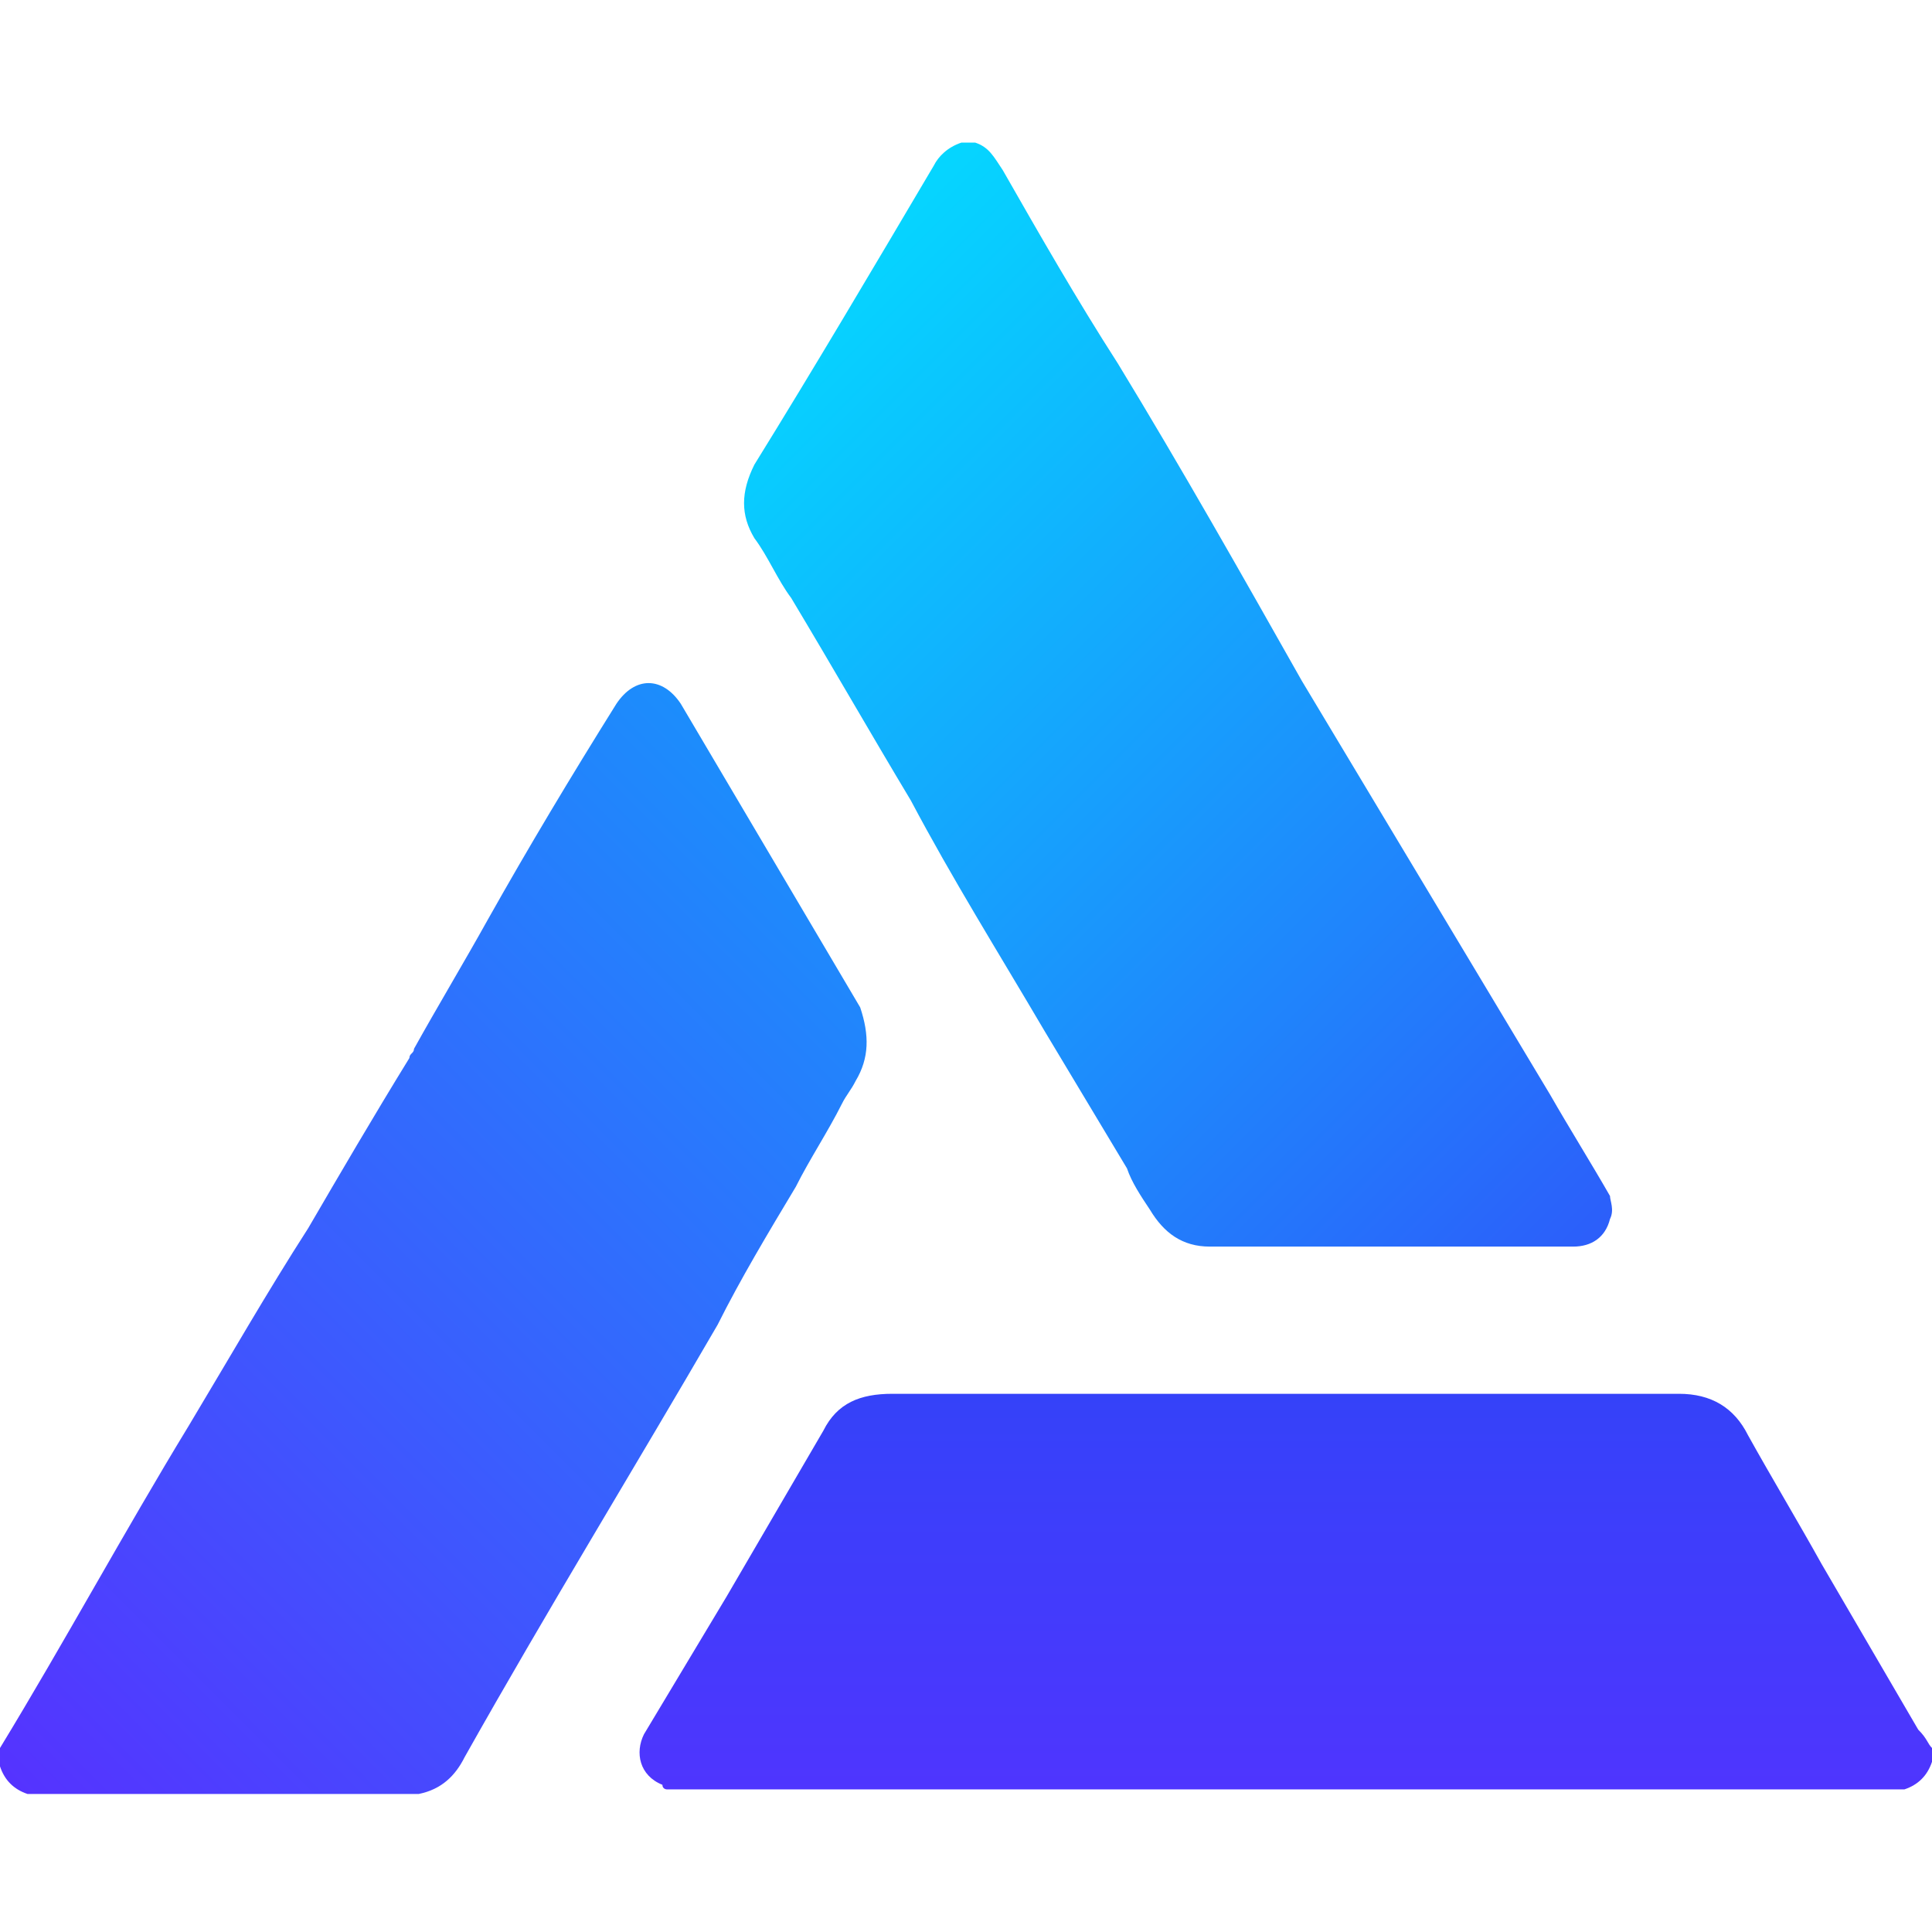
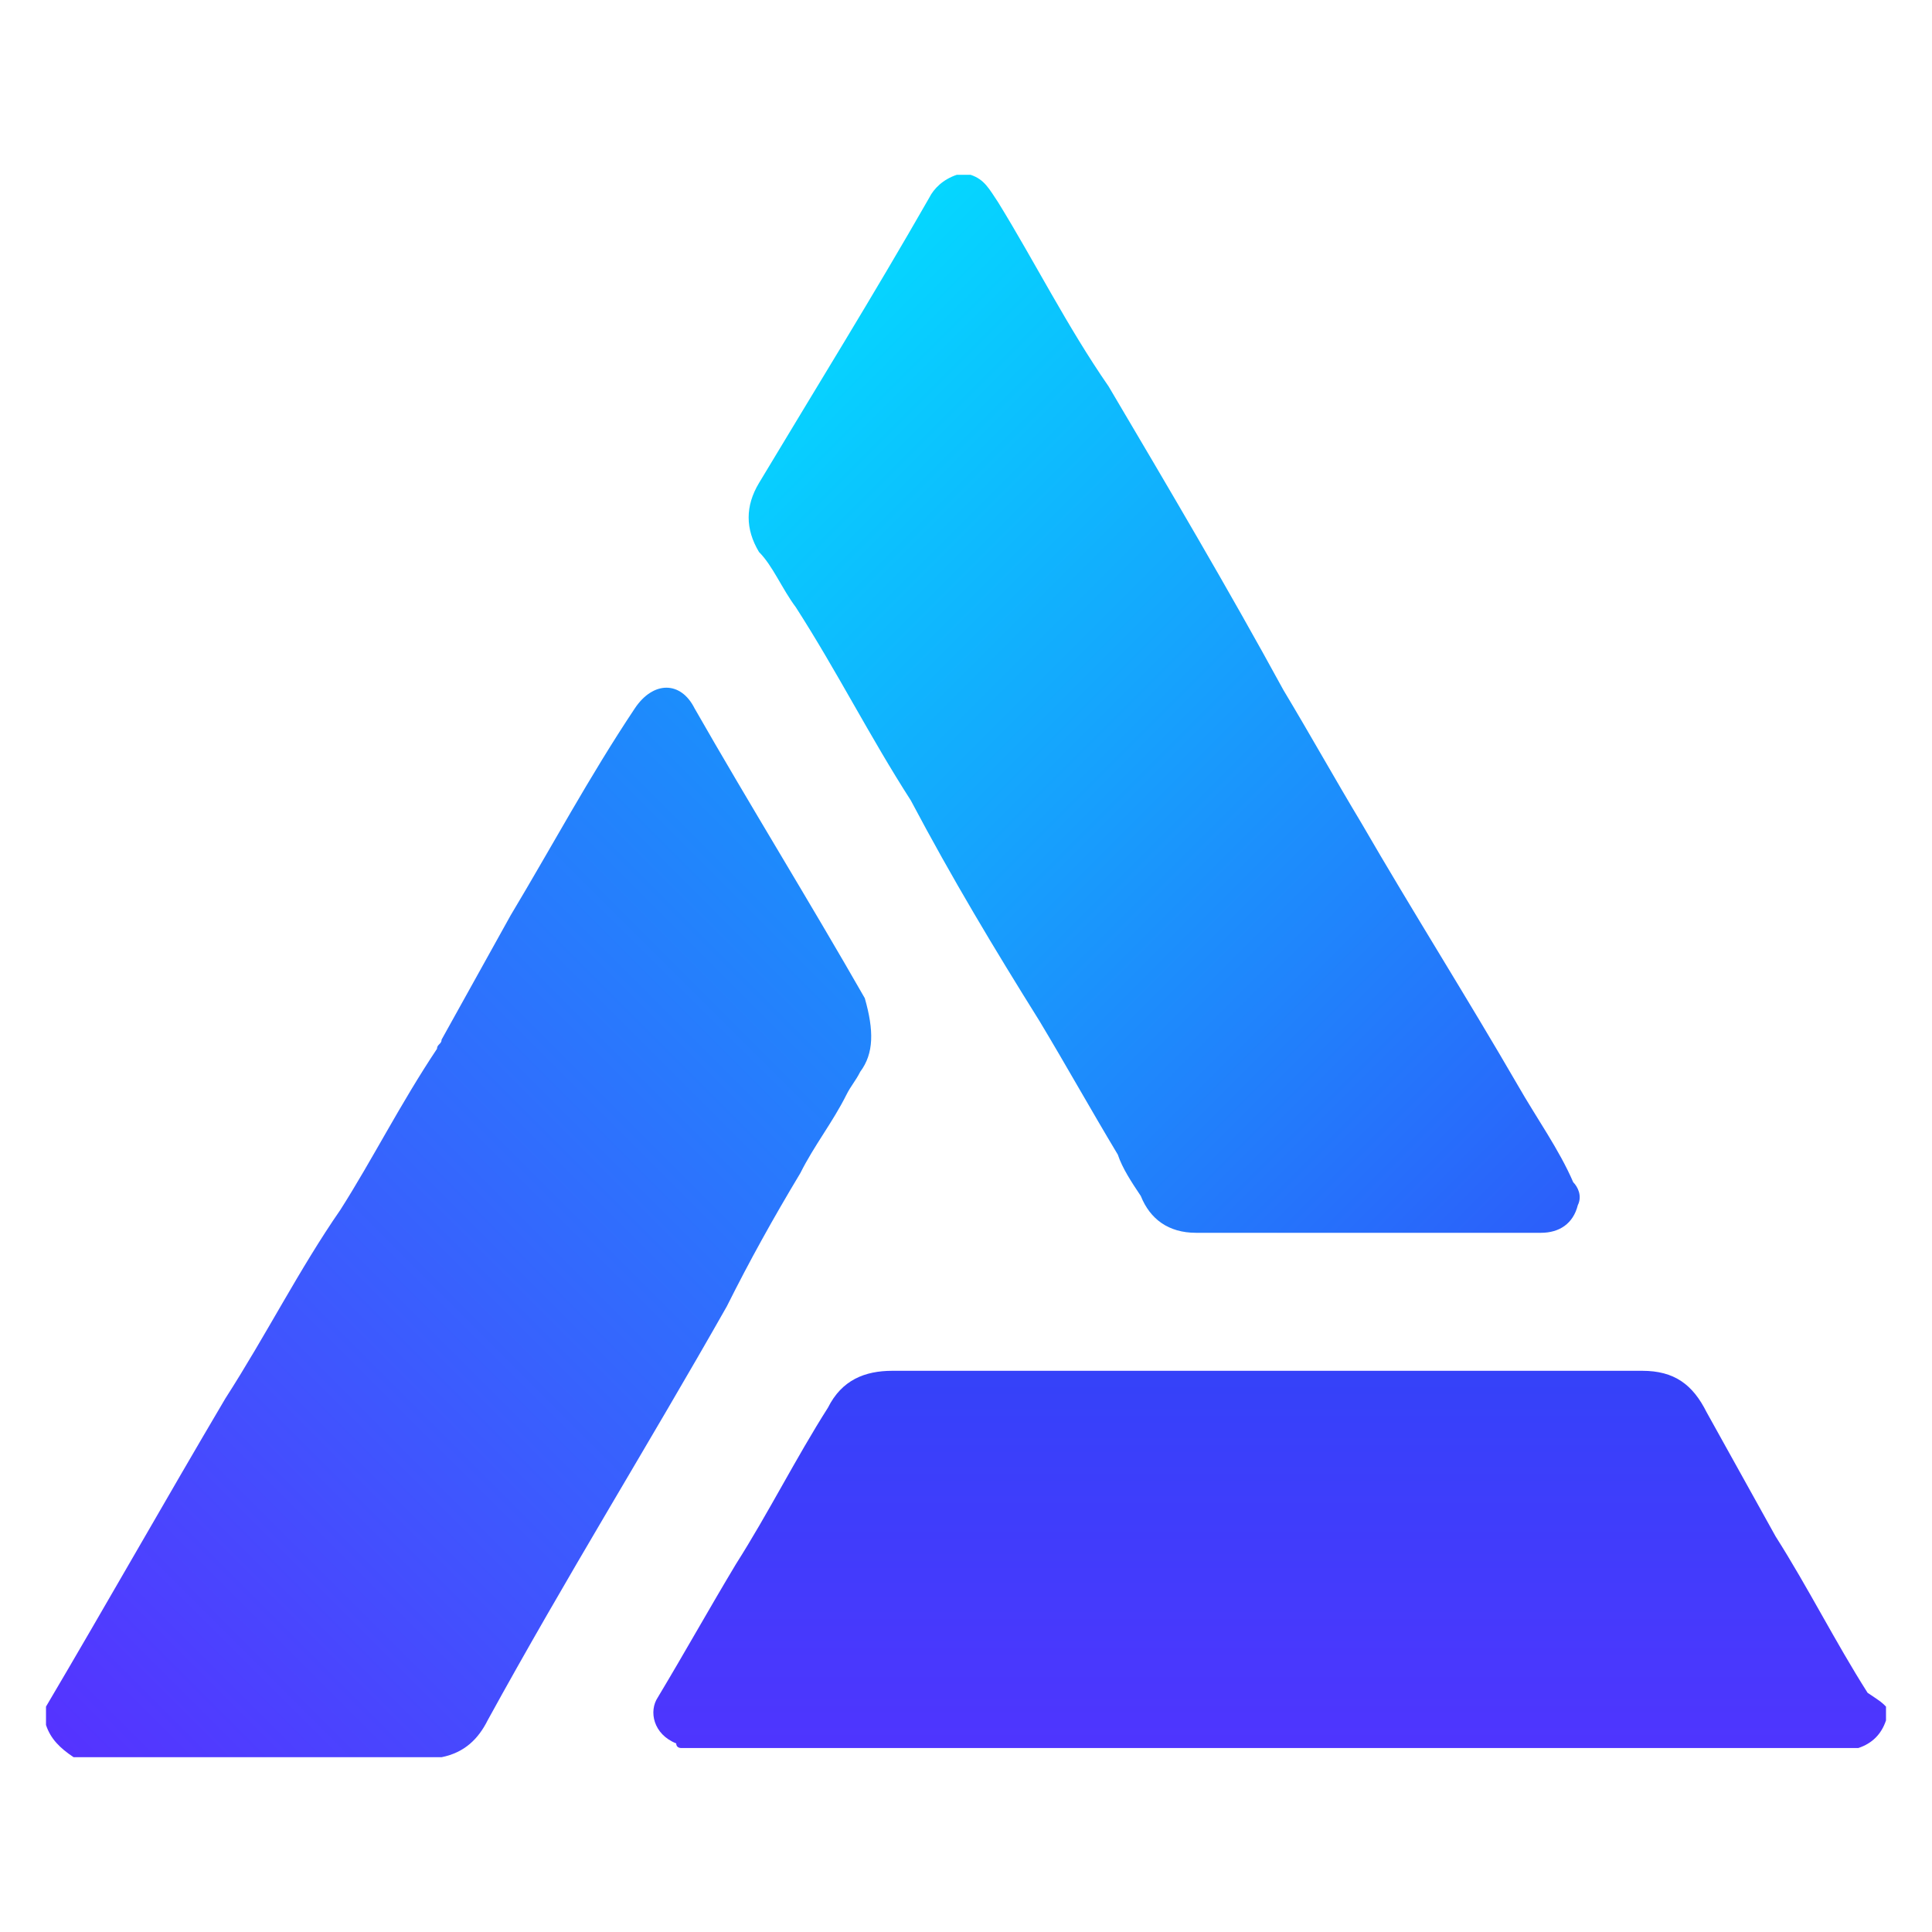
<svg xmlns="http://www.w3.org/2000/svg" version="1.1" id="Layer_1" x="0px" y="0px" viewBox="0 0 42 42" style="enable-background:new 0 0 42 42;" xml:space="preserve">
  <style type="text/css">
	.st0{fill:url(#SVGID_1_);}
- 	.st1{fill:url(#SVGID_00000105425009942291485430000006074732539082644871_);}
- 	.st2{fill:url(#SVGID_00000103253044671991260950000007242326616038537619_);}
+ 	.st1{fill:url(#SVGID_00000019672098252595316310000007652066677401418382_);}
+ 	.st2{fill:url(#SVGID_00000057858355653577263390000015452961519970606736_);}
	.st3{fill:#FEFEFE;}
</style>
  <g>
-     <linearGradient id="SVGID_1_" gradientUnits="userSpaceOnUse" x1="27.969" y1="-1.567" x2="27.969" y2="7.032" gradientTransform="matrix(1 0 0 -1 0 37.3659)">
+     <linearGradient id="SVGID_1_" gradientUnits="userSpaceOnUse" x1="27.621" y1="48.665" x2="27.621" y2="40.475" gradientTransform="matrix(1 0 0 1 0 -10.6341)">
      <stop offset="0" style="stop-color:#4F35FE" />
      <stop offset="1" style="stop-color:#3542F9" />
    </linearGradient>
-     <path class="st0" d="M42,38v0.3c-0.1,0.3-0.3,0.5-0.6,0.6H14.5c0,0-0.1,0-0.1-0.1c-0.5-0.2-0.6-0.7-0.4-1.1c0.6-1,1.2-2,1.8-3   c0.7-1.2,1.4-2.4,2.1-3.6c0.3-0.6,0.8-0.8,1.5-0.8c3.5,0,7,0,10.6,0c2.2,0,4.3,0,6.5,0c0.7,0,1.2,0.3,1.5,0.9   c0.5,0.9,1.1,1.9,1.6,2.8c0.7,1.2,1.4,2.4,2.1,3.6C41.9,37.8,41.9,37.9,42,38z" />
-     <linearGradient id="SVGID_00000065045892190331549880000009486437449942013119_" gradientUnits="userSpaceOnUse" x1="16.099" y1="29.677" x2="35.061" y2="10.714" gradientTransform="matrix(1 0 0 -1 0 37.3659)">
+     <path class="st0" d="M41,37.1v0.3c-0.1,0.3-0.3,0.5-0.6,0.6H14.8c0,0-0.1,0-0.1-0.1c-0.5-0.2-0.6-0.7-0.4-1c0.6-1,1.1-1.9,1.7-2.9   c0.7-1.1,1.3-2.3,2-3.4c0.3-0.6,0.8-0.8,1.4-0.8c3.3,0,6.7,0,10.1,0c2.1,0,4.1,0,6.2,0c0.7,0,1.1,0.3,1.4,0.9   c0.5,0.9,1,1.8,1.5,2.7c0.7,1.1,1.3,2.3,2,3.4C40.9,37,40.9,37,41,37.1z" />
+     <linearGradient id="SVGID_00000053535264661423209280000014935620514710457001_" gradientUnits="userSpaceOnUse" x1="16.333" y1="18.909" x2="34.392" y2="36.968" gradientTransform="matrix(1 0 0 1 0 -10.6341)">
      <stop offset="0" style="stop-color:#05D6FF" />
      <stop offset="1" style="stop-color:#2C5EFA" />
    </linearGradient>
-     <path style="fill:url(#SVGID_00000065045892190331549880000009486437449942013119_);" d="M35,26.5c-0.1,0.4-0.4,0.6-0.8,0.6   c-2.6,0-5.3,0-7.9,0c-0.6,0-1-0.3-1.3-0.8c-0.2-0.3-0.4-0.6-0.5-0.9c-0.6-1-1.2-2-1.8-3c-1-1.7-2-3.3-2.9-5   c-0.9-1.5-1.7-2.9-2.6-4.4c-0.3-0.4-0.5-0.9-0.8-1.3c-0.3-0.5-0.3-1,0-1.6C17.7,8,19,5.8,20.3,3.6c0.1-0.2,0.3-0.4,0.6-0.5h0.3   c0.3,0.1,0.4,0.3,0.6,0.6c0.8,1.4,1.6,2.8,2.5,4.2c1.4,2.3,2.7,4.6,4,6.9c0.6,1,1.2,2,1.8,3c1.2,2,2.4,4,3.6,6   c0.4,0.7,0.9,1.5,1.3,2.2C35,26.1,35.1,26.3,35,26.5z" />
-     <linearGradient id="SVGID_00000017488674834773754350000012751718794732235143_" gradientUnits="userSpaceOnUse" x1="-2.821556e-02" y1="-1.101" x2="18.948" y2="17.875" gradientTransform="matrix(1 0 0 -1 0 37.3659)">
+     <path style="fill:url(#SVGID_00000053535264661423209280000014935620514710457001_);" d="M34.3,26.2c-0.1,0.4-0.4,0.6-0.8,0.6   c-2.5,0-5,0-7.5,0c-0.6,0-1-0.3-1.2-0.8c-0.2-0.3-0.4-0.6-0.5-0.9c-0.6-1-1.1-1.9-1.7-2.9c-1-1.6-1.9-3.1-2.8-4.8   c-0.9-1.4-1.6-2.8-2.5-4.2c-0.3-0.4-0.5-0.9-0.8-1.2c-0.3-0.5-0.3-1,0-1.5c1.2-2,2.5-4.1,3.7-6.2c0.1-0.2,0.3-0.4,0.6-0.5h0.3   c0.3,0.1,0.4,0.3,0.6,0.6c0.8,1.3,1.5,2.7,2.4,4c1.3,2.2,2.6,4.4,3.8,6.6c0.6,1,1.1,1.9,1.7,2.9c1.1,1.9,2.3,3.8,3.4,5.7   c0.4,0.7,0.9,1.4,1.2,2.1C34.3,25.8,34.4,26,34.3,26.2z" />
+     <linearGradient id="SVGID_00000154412817453458530570000012466901309808487851_" gradientUnits="userSpaceOnUse" x1="1.024" y1="48.273" x2="19.097" y2="30.2" gradientTransform="matrix(1 0 0 1 0 -10.6341)">
      <stop offset="0" style="stop-color:#5533FF" />
      <stop offset="1" style="stop-color:#1C8DFC" />
    </linearGradient>
-     <path style="fill:url(#SVGID_00000017488674834773754350000012751718794732235143_);" d="M18.6,23.5c-0.1,0.2-0.2,0.3-0.3,0.5   c-0.3,0.6-0.7,1.2-1,1.8c-0.6,1-1.2,2-1.7,3c-1.8,3.1-3.7,6.2-5.5,9.4c-0.2,0.4-0.5,0.7-1,0.8c0,0-0.1,0-0.1,0H0.6   c-0.3-0.1-0.5-0.3-0.6-0.6V38c1.4-2.3,2.7-4.7,4.1-7c0.9-1.5,1.7-2.9,2.6-4.3c0.7-1.2,1.4-2.4,2.2-3.7c0-0.1,0.1-0.1,0.1-0.2   c0.5-0.9,1.1-1.9,1.6-2.8c0.9-1.6,1.8-3.1,2.8-4.7c0.4-0.6,1-0.6,1.4,0c1.3,2.2,2.6,4.4,3.9,6.6C18.9,22.5,18.9,23,18.6,23.5z" />
+     <path style="fill:url(#SVGID_00000154412817453458530570000012466901309808487851_);" d="M18.7,23.3c-0.1,0.2-0.2,0.3-0.3,0.5   c-0.3,0.6-0.7,1.1-1,1.7c-0.6,1-1.1,1.9-1.6,2.9c-1.7,3-3.5,5.9-5.2,9c-0.2,0.4-0.5,0.7-1,0.8H9.6h-8C1.3,38,1.1,37.8,1,37.5v-0.4   c1.3-2.2,2.6-4.5,3.9-6.7c0.9-1.4,1.6-2.8,2.5-4.1c0.7-1.1,1.3-2.3,2.1-3.5c0-0.1,0.1-0.1,0.1-0.2c0.5-0.9,1-1.8,1.5-2.7   c0.9-1.5,1.7-3,2.7-4.5c0.4-0.6,1-0.6,1.3,0c1.2,2.1,2.5,4.2,3.7,6.3C19,22.4,19,22.9,18.7,23.3z" />
  </g>
  <path class="st3" d="M509.6,448c7.5-2,12.5-6.7,15-14c0,4.7,1.8,11.1-0.5,13.5c-2.3,2.3-8.8,0.5-13.5,0.5  C510.3,448,510,448,509.6,448z" />
  <path class="st3" d="M-482.6,433c1.9,8.1,7.1,12.9,15,15c-4.3,0-8.7-0.1-13,0.1c-1.7,0.1-2.1-0.3-2.1-2.1  C-482.5,441.7-482.6,437.4-482.6,433z" />
</svg>
